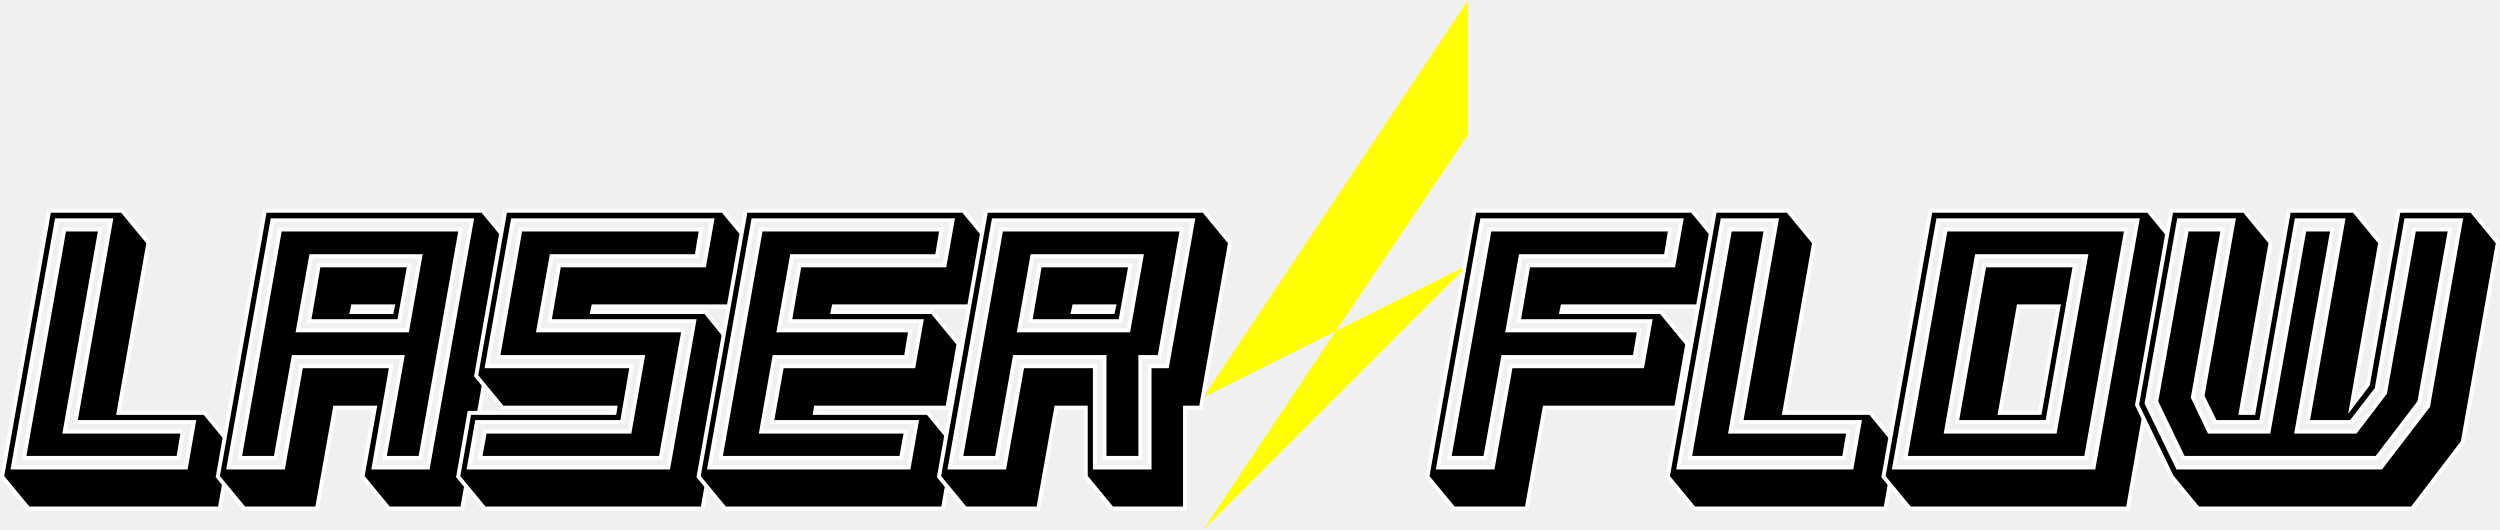
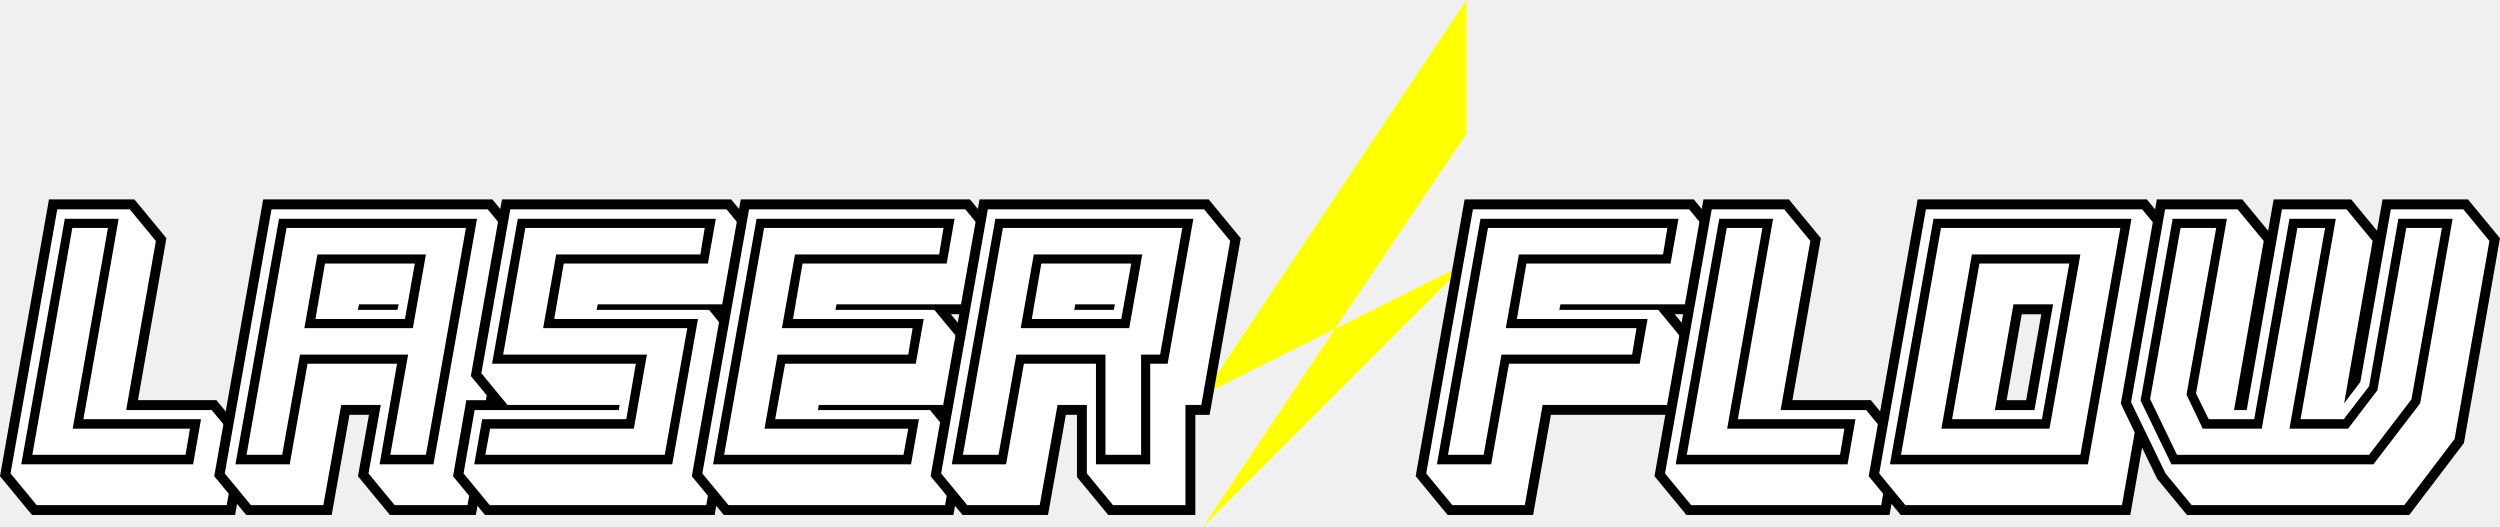
- <svg xmlns="http://www.w3.org/2000/svg" id="Layer_2" data-name="Layer 2" width="1254.12" height="265.81" viewBox="0 0 1254.12 265.81">
+ <svg xmlns="http://www.w3.org/2000/svg" id="Layer_2" data-name="Layer 2" width="1262.64" height="265.81" viewBox="0 0 1262.64 265.81">
  <g id="Layer_1" data-name="Layer 1">
    <g>
      <g>
-         <polygon points="736.42 0 603.52 199.36 669.97 166.13 736.42 67.53 736.42 0" fill="#ff0" />
-         <polygon points="603.52 265.81 736.42 132.9 669.97 166.13 603.52 265.81" fill="#ff0" />
+         <polygon points="740.68 0 607.78 199.36 674.23 166.13 740.68 67.53 740.68 0" fill="#ff0" />
+         <polygon points="607.78 265.81 740.68 132.9 674.23 166.13 607.78 265.81" fill="#ff0" />
      </g>
      <g>
-         <path d="M115.86,223.11l-5.6,32H14.26l-13.2-16L24.66,105.71h36.6l13.2,16-15,85.4h43.2l13.2,16ZM97.26,211.71h-59.4l17.8-101.2h-27.2L6.47,234.51h86.8l4-22.8ZM91.66,216.51l-2.2,13.2H12.07l20.2-114.6h18l-17.8,101.4h59.2Z" stroke="#fff" stroke-miterlimit="10" stroke-width="2" />
-         <path d="M255.26,121.71l-23.4,133.4h-36.8l-13.2-16,6.2-34.6h-20l-9,50.6h-36.6l-13.2-16,23.6-133.4h109.2l13.2,16ZM236.66,110.51h-100l-22,124h27.4l9-50.8h45.2l-8.8,50.8h27.2l22-124ZM231.06,115.11l-20.2,114.6h-18l9-50.6h-54.6l-9,50.6h-18l20.2-114.6h90.6ZM210.86,128.51h-54.8l-6.6,37.2h54.8l6.6-37.2ZM205.26,133.11l-5,28h-45.2l4.8-28h45.4ZM197.06,153.71h-20l-.6,2.8h20l.6-2.8Z" stroke="#fff" stroke-miterlimit="10" stroke-width="2" />
-         <path d="M375.86,121.71l-5.6,32h-72.6l-.6,2.8h56.8l13,16-14.4,82.6h-109.4l-13.2-16,5.6-32h72.8l.4-2.6h-56.6l-13.2-16,14.6-82.8h109.2l13.2,16ZM357.26,110.51h-100l-13,73.2h72.6l-4.8,28h-72.8l-4,22.8h100l13-73.4h-72.6l4.8-28h72.8l4-22.6ZM351.66,115.11l-2.2,13.4h-72.8l-6.6,37.2h72.8l-11.4,64h-90.6l2.4-13.2h72.6l6.6-37.4h-72.6l11.2-64h90.6Z" stroke="#fff" stroke-miterlimit="10" stroke-width="2" />
-         <path d="M496.46,121.71l-5.6,32h-72.6l-.6,2.8h50l13.2,16-5.6,32h-66l-.4,2.6h56.6l13.2,16-5.6,32h-109.4l-13.2-16,23.6-133.4h109.2l13.2,16ZM477.86,110.51h-100l-22,124h100l4-22.8h-72.6l5-28h66l4-22.6h-66l4.8-28h72.8l4-22.6ZM472.26,115.11l-2.2,13.4h-72.8l-6.6,37.2h66l-2.2,13.4h-66l-6.6,37.4h72.6l-2.4,13.2h-90.6l20.2-114.6h90.6Z" stroke="#fff" stroke-miterlimit="10" stroke-width="2" />
-         <path d="M617.06,121.71l-14.6,82.8h-8v50.6h-36.6l-13.2-16v-34.6h-14.8l-9,50.6h-36.6l-13.2-16,23.6-133.4h109.2l13.2,16ZM598.46,110.51h-100l-22,124h27.4l9-50.8h36.4v50.8h27.4v-50.8h8.8l13-73.2ZM592.86,115.11l-11.2,64h-9.6v50.6h-18v-50.6h-45l-9,50.6h-18l20.2-114.6h90.6ZM572.66,128.51h-54.8l-6.6,37.2h54.8l6.6-37.2ZM567.06,133.11l-5,28h-45.2l4.8-28h45.4ZM558.86,153.71h-20l-.6,2.8h20l.6-2.8Z" stroke="#fff" stroke-miterlimit="10" stroke-width="2" />
-         <path d="M862.06,121.71l-5.6,32h-72.6l-.6,2.8h50l13.2,16-5.6,32h-66l-9,50.6h-36.6l-13.2-16,23.6-133.4h109.2l13.2,16ZM843.46,110.51h-100l-22,124h27.4l9-50.8h66l4-22.6h-66l4.8-28h72.8l4-22.6ZM837.86,115.11l-2.2,13.4h-72.8l-6.6,37.2h66l-2.2,13.4h-66l-9,50.6h-18l20.2-114.6h90.6Z" stroke="#fff" stroke-miterlimit="10" stroke-width="2" />
-         <path d="M951.46,223.11l-5.6,32h-96l-13.2-16,23.6-133.4h36.6l13.2,16-15,85.4h43.2l13.2,16ZM932.86,211.71h-59.4l17.8-101.2h-27.2l-22,124h86.8l4-22.8ZM927.26,216.51l-2.2,13.2h-77.4l20.2-114.6h18l-17.8,101.4h59.2Z" stroke="#fff" stroke-miterlimit="10" stroke-width="2" />
-         <path d="M1090.85,121.71l-23.4,133.4h-109.4l-13.2-16,23.6-133.4h109.2l13.2,16ZM1072.25,110.51h-100l-22,124h100l22-124ZM1066.65,115.11l-20.2,114.6h-90.6l20.2-114.6h90.6ZM1046.45,128.51h-54.8l-15.4,88h54.6l15.6-88ZM1040.85,133.11l-13.8,78.6h-45.4l13.8-78.6h45.4ZM1032.65,153.71h-20l-9.4,53.4h20l9.4-53.4Z" stroke="#fff" stroke-miterlimit="10" stroke-width="2" />
-         <path d="M1253.05,121.71l-17.6,100-25.4,33.4h-107.4l-13.2-16-17.4-36,17.2-97.4h36.6l13.2,16-15,85.4h6.4l17.8-101.4h32.6l13.2,16-14.4,82,8.2-10.8,15.4-87.2h36.6l13.2,16ZM1234.45,110.51h-27.4l-14.8,84.6-12.8,16.6h-21.8l17.8-101.2h-23.4l-17.8,101.2h-23l-6.4-13,15.6-88.2h-27.4l-16.2,91.8,15.6,32.2h102l23.6-30.8,16.4-93.2ZM1229.05,115.11l-15.4,86.6-21.4,28h-97l-13.6-28.2,15.4-86.4h18l-15,84.2,8.2,17.2h29.8l18-101.4h14l-18,101.4h29.6l14.8-19.4,14.6-82h18Z" stroke="#fff" stroke-miterlimit="10" stroke-width="2" />
+         <g>
+           <polygon points="17.35 257.61 2.66 239.81 26.83 103.21 66.7 103.21 81.39 121.01 66.7 204.61 108.1 204.61 122.79 222.41 116.62 257.61 17.35 257.61" fill="#fff" />
+           <path d="M65.52,105.71l13.2,16-15,85.4h43.2l13.2,16-5.6,32H18.53l-13.2-16L28.93,105.71h36.6M10.73,234.51h86.8l4-22.8h-59.4l17.8-101.2h-27.2l-22,124M54.52,115.11l-17.8,101.4h59.2l-2.2,13.2H16.33l20.2-114.6h18M67.88,100.71H24.73l-.73,4.13L.4,238.24l-.4,2.27,1.47,1.78,13.2,16,1.5,1.82h102.56l.72-4.14,5.6-32,.4-2.27-1.47-1.78-13.2-16-1.5-1.82h-39.6l13.97-79.53.4-2.27-1.47-1.78-13.2-16-1.5-1.82h0Z" />
+         </g>
+         <g>
+           <polygon points="198.14 257.61 183.46 239.81 189.33 207.01 174.42 207.01 165.42 257.61 125.54 257.61 110.86 239.81 135.03 103.21 247.5 103.21 262.18 121.01 238.22 257.61 198.14 257.61" fill="#fff" />
+           <path d="M246.32,105.71l13.2,16-23.4,133.4h-36.8l-13.2-16,6.2-34.6h-20l-9,50.6h-36.6l-13.2-16,23.6-133.4h109.2M240.92,110.51h-100l-22,124h27.4l9-50.8h45.2l-8.8,50.8h27.2l22-124M235.32,115.11l-20.2,114.6h-18l9-50.6h-54.6l-9,50.6h-18l20.2-114.6h90.6M215.12,128.51h-54.8l-6.6,37.2h54.8l6.6-37.2M209.52,133.11l-5,28h-45.2l4.8-28h45.4M201.32,153.71h-20l-.6,2.8h20l.6-2.8M248.68,100.71h-115.75l-.73,4.13-23.6,133.4-.4,2.27,1.47,1.78,13.2,16,1.5,1.82h43.15l.73-4.12,8.27-46.48h9.83l-5.15,28.72-.41,2.28,1.47,1.79,13.2,16,1.5,1.82h43.36l.73-4.14,23.4-133.4.4-2.27-1.47-1.78-13.2-16-1.5-1.82h0Z" />
+         </g>
+         <g>
+           <polygon points="246.14 257.61 231.46 239.81 237.62 204.61 253.16 204.61 240.46 189.21 255.62 103.21 368.1 103.21 382.78 121.01 376.62 156.21 361.1 156.21 373.78 171.82 358.82 257.61 246.14 257.61" fill="#fff" />
+           <path d="M366.92,105.71l13.2,16-5.6,32h-72.6l-.6,2.8h56.8l13,16-14.4,82.6h-109.4l-13.2-16,5.6-32h72.8l.4-2.6h-56.6l-13.2-16,14.6-82.8h109.2M361.52,110.51h-100l-13,73.2h72.6l-4.8,28h-72.8l-4,22.8h100l13-73.4h-72.6l4.8-28h72.8l4-22.6M355.92,115.11l-2.2,13.4h-72.8l-6.6,37.2h72.8l-11.4,64h-90.6l2.4-13.2h72.6l6.6-37.4h-72.6l11.2-64h90.6M369.28,100.71h-115.75l-.73,4.13-14.6,82.8-.4,2.27,1.47,1.78,8.59,10.42h-12.34l-.72,4.14-5.6,32-.4,2.27,1.47,1.78,13.2,16,1.5,1.82h115.96l.72-4.14,14.4-82.6.39-2.24-1.44-1.77-8.65-10.65h12.37l.72-4.14,5.6-32,.4-2.27-1.47-1.78-13.2-16-1.5-1.82h0Z" />
+         </g>
+         <g>
+           <polygon points="366.74 257.61 352.06 239.81 376.22 103.21 488.7 103.21 503.38 121.01 497.22 156.21 474.91 156.21 487.78 171.81 481.62 207.01 472.88 207.01 485.58 222.41 479.42 257.61 366.74 257.61" fill="#fff" />
+           <path d="M487.52,105.71l13.2,16-5.6,32h-72.6l-.6,2.8h50l13.2,16-5.6,32h-66l-.4,2.6h56.6l13.2,16-5.6,32h-109.4l-13.2-16,23.6-133.4h109.2M482.12,110.51h-100l-22,124h100l4-22.8h-72.6l5-28h66l4-22.6h-66l4.8-28h72.8l4-22.6M476.52,115.11l-2.2,13.4h-72.8l-6.6,37.2h66l-2.2,13.4h-66l-6.6,37.4h72.6l-2.4,13.2h-90.6l20.2-114.6h90.6M489.88,100.71h-115.75l-.73,4.13-23.6,133.4-.4,2.27,1.47,1.78,13.2,16,1.5,1.82h115.96l.72-4.14,5.6-32,.4-2.27-1.47-1.78-8.59-10.42h5.54l.72-4.14,5.6-32,.4-2.27-1.47-1.78-8.76-10.62h19.1l.72-4.14,5.6-32,.4-2.27-1.47-1.78-13.2-16-1.5-1.82h0Z" />
+         </g>
+         <g>
+           <polygon points="560.94 257.61 546.42 240.01 546.42 207.01 536.21 207.01 527.21 257.61 487.34 257.61 472.66 239.81 496.82 103.21 609.3 103.21 623.98 121.01 608.82 207.01 601.22 207.01 601.22 257.61 560.94 257.61" fill="#fff" />
+           <path d="M608.12,105.71l13.2,16-14.6,82.8h-8v50.6h-36.6l-13.2-16v-34.6h-14.8l-9,50.6h-36.6l-13.2-16,23.6-133.4h109.2M602.72,110.51h-100l-22,124h27.4l9-50.8h36.4v50.8h27.4v-50.8h8.8l13-73.2M597.12,115.11l-11.2,64h-9.6v50.6h-18v-50.6h-45l-9,50.6h-18l20.2-114.6h90.6M576.92,128.51h-54.8l-6.6,37.2h54.8l6.6-37.2M571.32,133.11l-5,28h-45.2l4.8-28h45.4M563.12,153.71h-20l-.6,2.8h20l.6-2.8M610.48,100.71h-115.75l-.73,4.13-23.6,133.4-.4,2.27,1.47,1.78,13.2,16,1.5,1.82h43.14l.73-4.12,8.27-46.48h5.61v31.4l1.14,1.39,13.2,16,1.5,1.82h43.96v-50.6h7.2l.73-4.13,14.6-82.8.4-2.27-1.47-1.78-13.2-16-1.5-1.82h0Z" />
+         </g>
+         <g>
+           <polygon points="732.34 257.61 717.66 239.81 741.82 103.21 854.3 103.21 868.98 121.01 862.82 156.21 840.51 156.21 853.38 171.81 847.22 207.01 781.21 207.01 772.21 257.61 732.34 257.61" fill="#fff" />
+           <path d="M853.12,105.71l13.2,16-5.6,32h-72.6l-.6,2.8h50l13.2,16-5.6,32h-66l-9,50.6h-36.6l-13.2-16,23.6-133.4h109.2M847.72,110.51h-100l-22,124h27.4l9-50.8h66l4-22.6h-66l4.8-28h72.8l4-22.6M842.12,115.11l-2.2,13.4h-72.8l-6.6,37.2h66l-2.2,13.4h-66l-9,50.6h-18l20.2-114.6h90.6M855.47,100.71h-115.75l-.73,4.13-23.6,133.4-.4,2.27,1.47,1.78,13.2,16,1.5,1.82h43.14l.73-4.12,8.27-46.48h66.01l.72-4.14,5.6-32,.4-2.27-1.47-1.78-8.76-10.62h19.1l.72-4.14,5.6-32,.4-2.27-1.47-1.78-13.2-16-1.5-1.82h0Z" />
+         </g>
+         <g>
+           <polygon points="852.94 257.61 838.26 239.81 862.42 103.21 902.3 103.21 916.98 121.01 902.3 204.61 943.7 204.61 958.38 222.41 952.22 257.61 852.94 257.61" fill="#fff" />
+           <path d="M901.12,105.71l13.2,16-15,85.4h43.2l13.2,16-5.6,32h-96l-13.2-16,23.6-133.4h36.6M846.32,234.51h86.8l4-22.8h-59.4l17.8-101.2h-27.2l-22,124M890.12,115.11l-17.8,101.4h59.2l-2.2,13.2h-77.4l20.2-114.6h18M903.48,100.71h-43.15l-.73,4.13-23.6,133.4-.4,2.27,1.47,1.78,13.2,16,1.5,1.82h102.56l.72-4.14,5.6-32,.4-2.27-1.47-1.78-13.2-16-1.5-1.82h-39.6l13.97-79.53.4-2.27-1.47-1.78-13.2-16-1.5-1.82h0Z" />
+         </g>
+         <g>
+           <path d="M961.14,257.61l-14.68-17.8,24.17-136.6h112.47l14.68,17.8-23.96,136.6h-112.68ZM1025.42,204.61l8.52-48.4h-14.92l-8.52,48.4h14.92Z" fill="#fff" />
+           <path d="M1081.91,105.71l13.2,16-23.4,133.4h-109.4l-13.2-16,23.6-133.4h109.2M1076.52,110.51h-100l-22,124h100l22-124M1070.91,115.11l-20.2,114.6h-90.6l20.2-114.6h90.6M1050.72,128.51h-54.8l-15.4,88h54.6l15.6-88M1045.11,133.11l-13.8,78.6h-45.4l13.8-78.6h45.4M1036.92,153.71h-20l-9.4,53.4h20l9.4-53.4M1084.27,100.71h-115.75l-.73,4.13-23.6,133.4-.4,2.27,1.47,1.78,13.2,16,1.5,1.82h115.95l.73-4.14,23.4-133.4.4-2.27-1.47-1.78-13.2-16-1.5-1.82h0ZM1021.11,158.71h9.85l-7.64,43.4h-9.85l7.64-43.4h0Z" />
+         </g>
+         <g>
+           <polygon points="1105.74 257.61 1091.6 240.47 1073.71 203.47 1091.42 103.21 1131.29 103.21 1145.98 121.01 1131.29 204.61 1132.62 204.61 1150.42 103.21 1186.29 103.21 1200.97 121.01 1188.16 193.98 1189.76 191.88 1205.42 103.21 1245.29 103.21 1259.97 121.01 1242.07 222.74 1215.55 257.61 1105.74 257.61" fill="#fff" />
+           <path d="M1244.11,105.71l13.2,16-17.6,100-25.4,33.4h-107.4l-13.2-16-17.4-36,17.2-97.4h36.6l13.2,16-15,85.4h6.4l17.8-101.4h32.6l13.2,16-14.4,82,8.2-10.8,15.4-87.2h36.6M1238.71,110.51h-27.4l-14.8,84.6-12.8,16.6h-21.8l17.8-101.2h-23.4l-17.8,101.2h-23l-6.4-13,15.6-88.2h-27.4l-16.2,91.8,15.6,32.2h102l23.6-30.8,16.4-93.2M1233.31,115.11l-15.4,86.6-21.4,28h-97l-13.6-28.2,15.4-86.4h18l-15,84.2,8.2,17.2h29.8l18-101.4h14l-18,101.4h29.6l14.8-19.4,14.6-82h18M1246.47,100.71h-43.15l-.73,4.13-2.06,11.69-11.55-14-1.5-1.82h-39.16l-.73,4.14-2.05,11.7-11.56-14.02-1.5-1.82h-43.15l-.73,4.13-17.2,97.4-.28,1.59.7,1.45,17.4,36,.26.54.38.46,13.2,16,1.5,1.82h112.23l1.5-1.97,25.4-33.4.73-.97.21-1.19,17.6-100,.4-2.27-1.47-1.78-13.2-16-1.5-1.82h0Z" />
+         </g>
      </g>
    </g>
  </g>
</svg>
